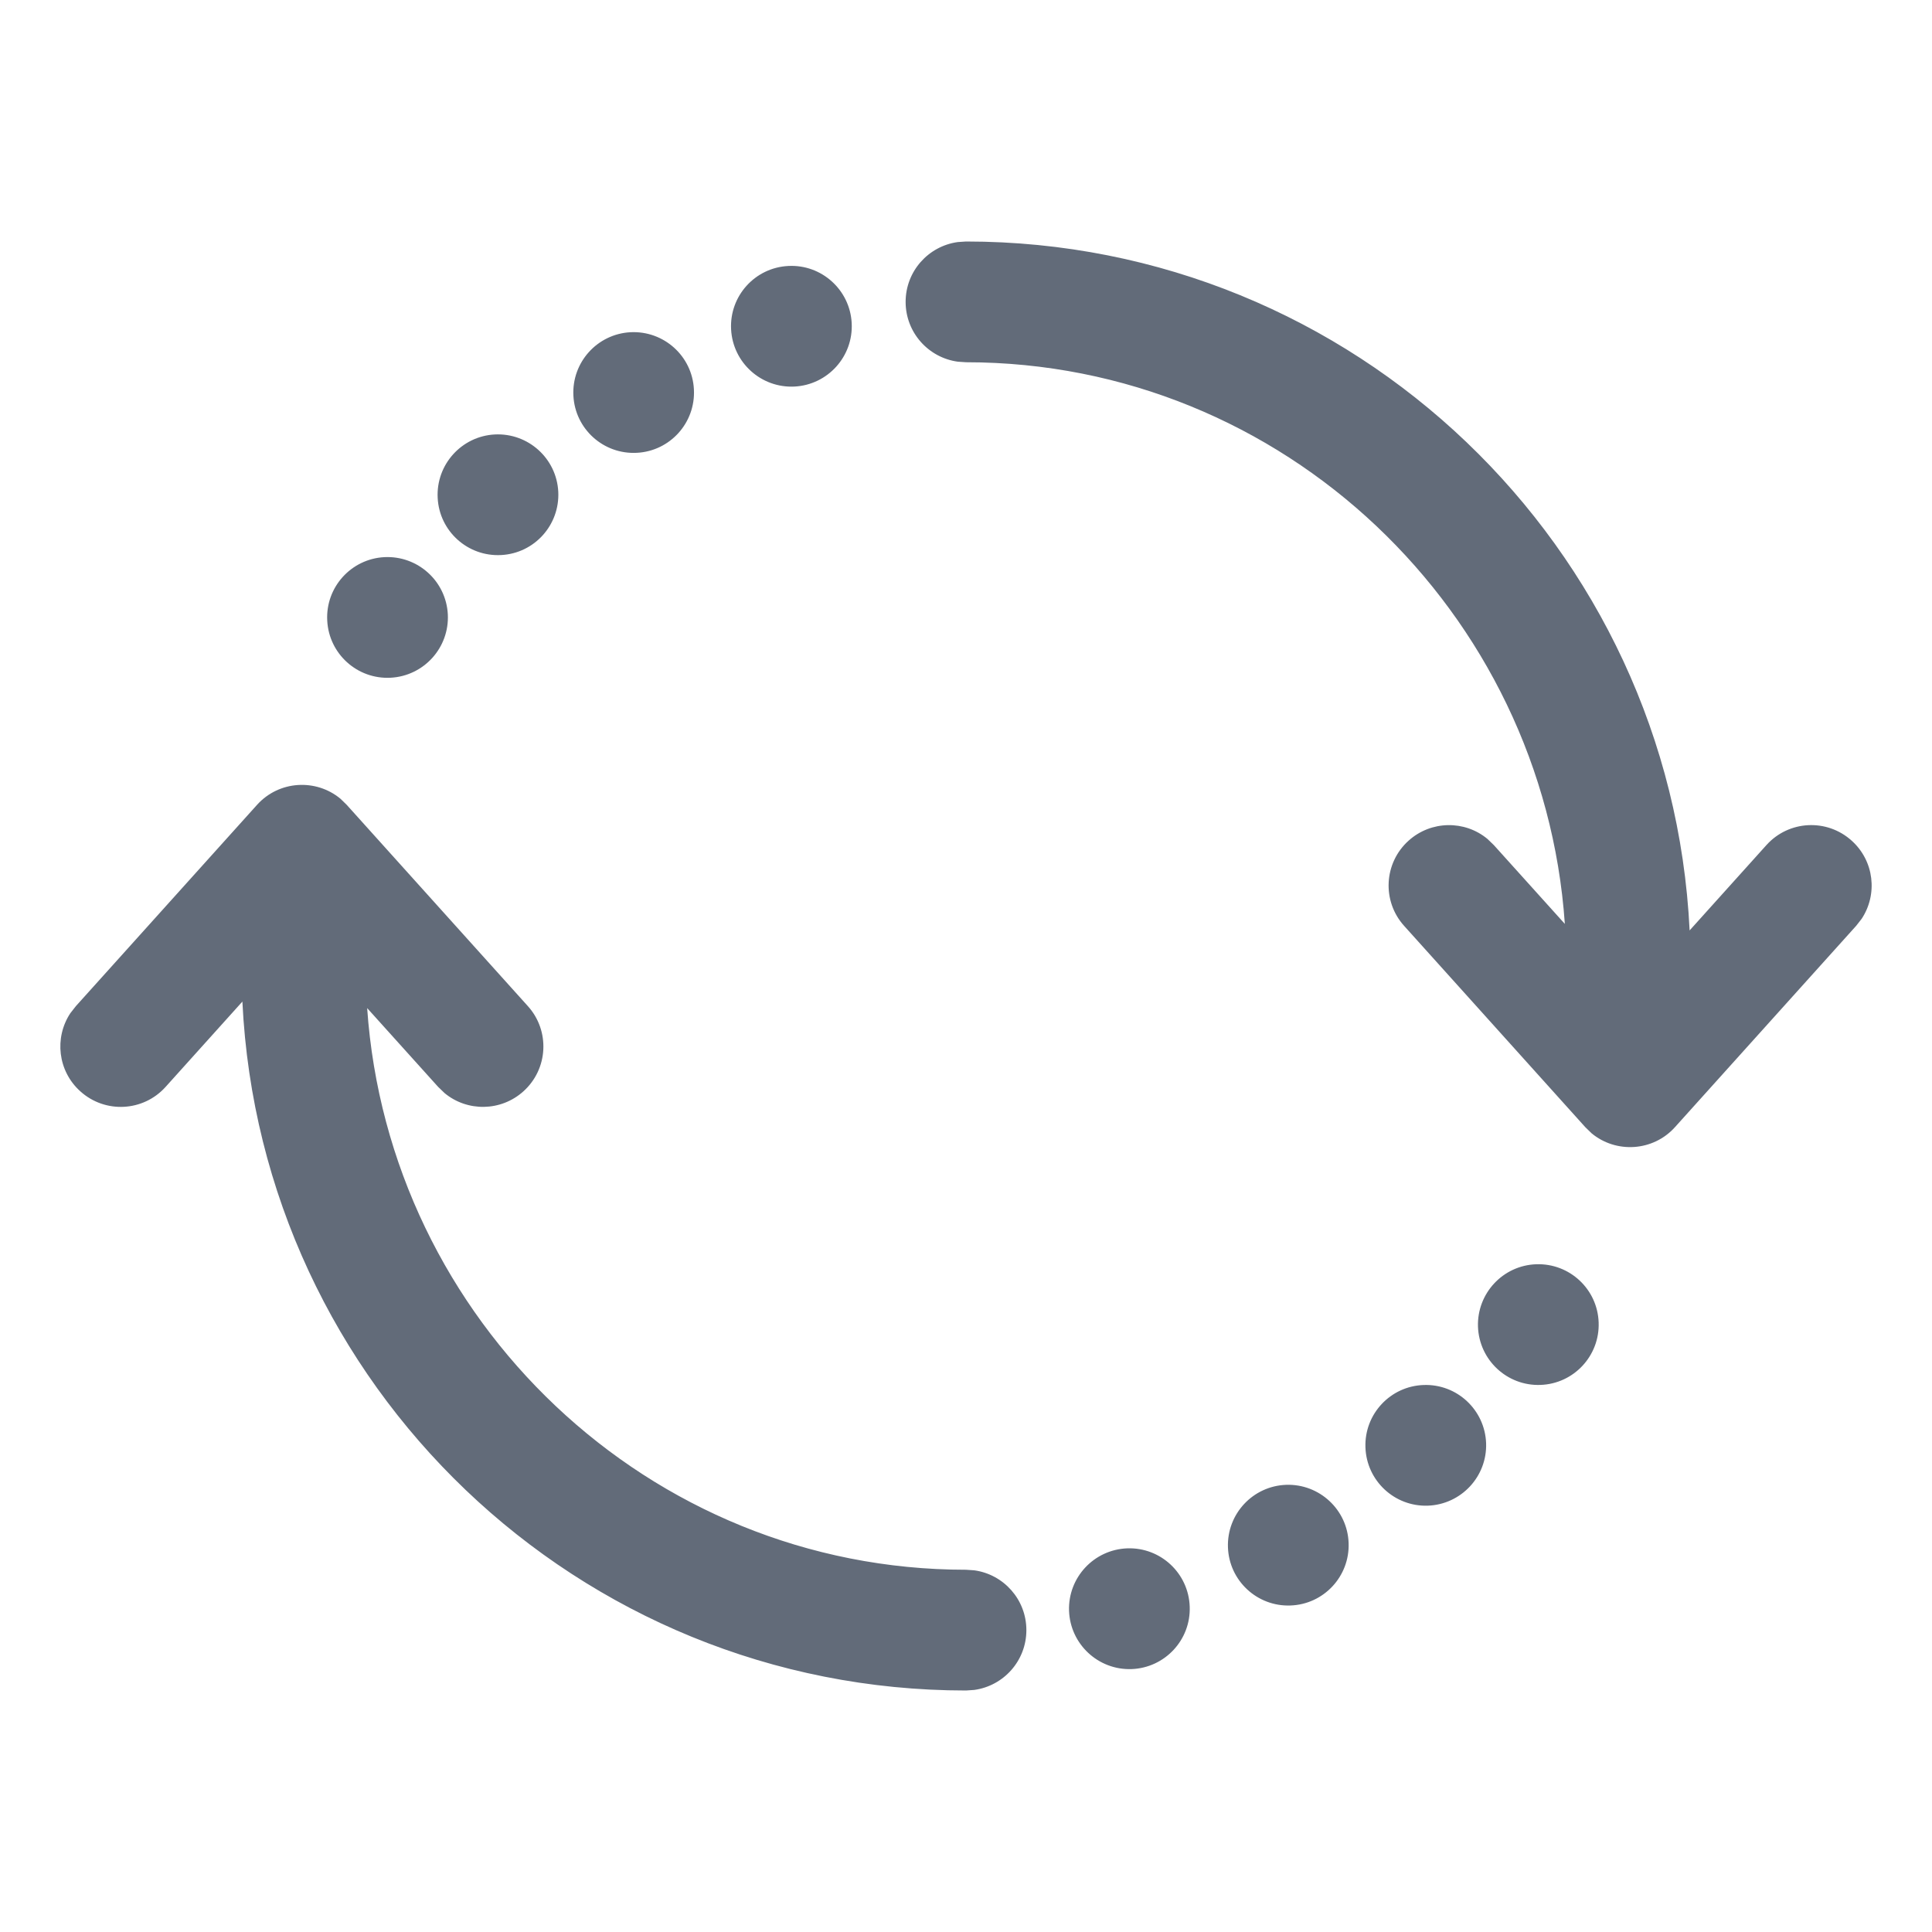
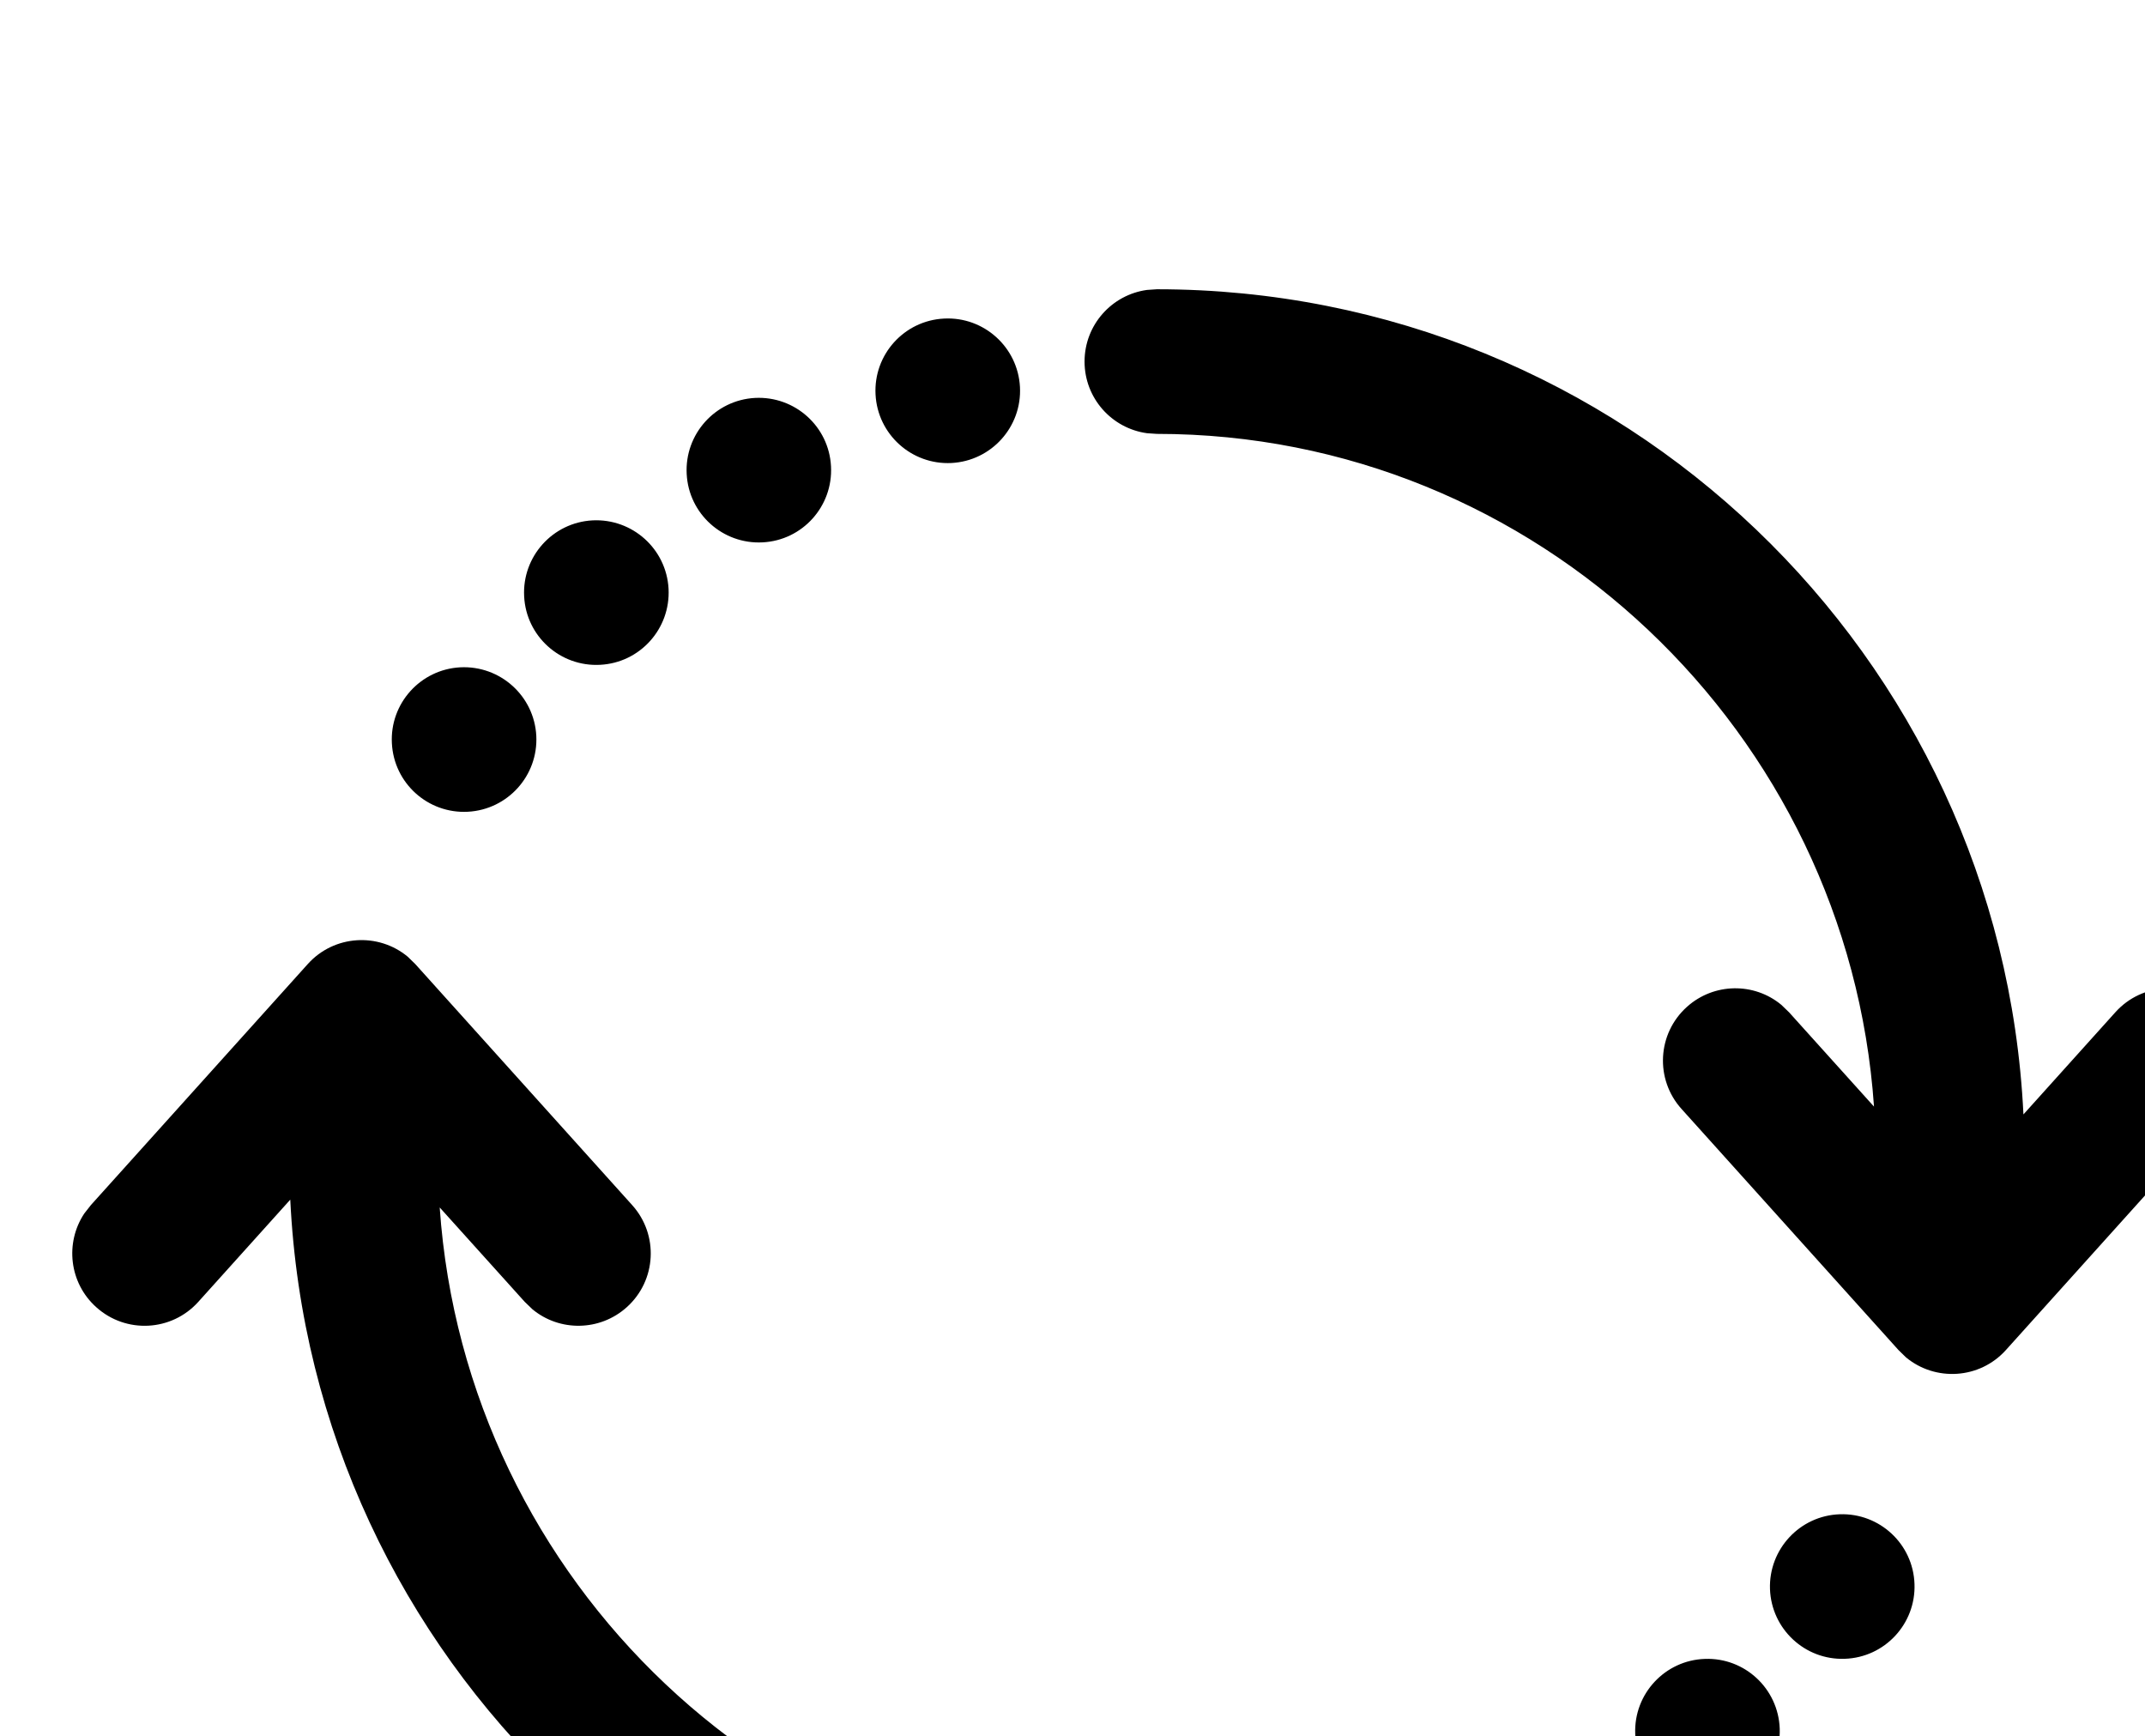
- <svg xmlns="http://www.w3.org/2000/svg" width="24" height="24" viewBox="0 0 24 24">
-   <path fill="#626B79" fill-rule="evenodd" d="M4.229,9.922 L4.307,9.998 L6.557,12.498 C6.835,12.806 6.81,13.28 6.502,13.557 C6.222,13.809 5.804,13.812 5.523,13.579 L5.443,13.502 L4.561,12.523 C4.829,16.401 8.057,19.5 12,19.5 L12.102,19.507 C12.468,19.557 12.75,19.87 12.75,20.25 C12.75,20.63 12.468,20.943 12.102,20.993 L12,21 C7.178,21 3.241,17.207 3.011,12.442 L2.057,13.502 C1.78,13.81 1.306,13.835 0.998,13.557 C0.718,13.306 0.672,12.891 0.874,12.586 L0.943,12.498 L3.193,9.998 C3.466,9.695 3.925,9.67 4.229,9.922 Z M14.004,19.234 C14.418,19.22 14.765,19.544 14.779,19.958 C14.794,20.372 14.47,20.719 14.056,20.734 C13.642,20.748 13.295,20.424 13.28,20.01 C13.266,19.596 13.59,19.249 14.004,19.234 Z M15.977,18.445 C16.391,18.431 16.739,18.755 16.753,19.168 C16.768,19.582 16.444,19.93 16.03,19.944 C15.616,19.959 15.268,19.635 15.254,19.221 C15.24,18.807 15.563,18.46 15.977,18.445 Z M17.685,17.205 C18.099,17.19 18.446,17.514 18.461,17.928 C18.475,18.342 18.151,18.689 17.737,18.704 C17.323,18.718 16.976,18.394 16.962,17.98 C16.947,17.567 17.271,17.219 17.685,17.205 Z M19.084,15.705 C19.498,15.691 19.845,16.014 19.859,16.428 C19.874,16.842 19.55,17.19 19.136,17.204 C18.722,17.219 18.375,16.895 18.36,16.481 C18.346,16.067 18.67,15.719 19.084,15.705 Z M12,3 C16.822,3 20.759,6.793 20.989,11.558 L21.943,10.498 C22.22,10.19 22.694,10.165 23.002,10.443 C23.282,10.694 23.328,11.109 23.126,11.414 L23.057,11.502 L20.807,14.002 C20.534,14.305 20.075,14.33 19.771,14.078 L19.693,14.002 L17.443,11.502 C17.165,11.194 17.19,10.72 17.498,10.443 C17.778,10.191 18.196,10.188 18.477,10.421 L18.557,10.498 L19.439,11.477 C19.171,7.599 15.943,4.5 12,4.5 L11.898,4.493 C11.532,4.443 11.25,4.13 11.25,3.75 C11.25,3.37 11.532,3.057 11.898,3.007 L12,3 Z M4.774,6.921 C5.188,6.9 5.541,7.217 5.563,7.631 C5.584,8.045 5.266,8.397 4.853,8.419 C4.439,8.441 4.086,8.123 4.065,7.709 C4.043,7.296 4.361,6.943 4.774,6.921 Z M6.146,5.397 C6.56,5.376 6.913,5.693 6.935,6.107 C6.956,6.521 6.639,6.874 6.225,6.895 C5.811,6.917 5.458,6.599 5.437,6.186 C5.415,5.772 5.733,5.419 6.146,5.397 Z M7.832,4.127 C8.246,4.106 8.599,4.423 8.62,4.837 C8.642,5.251 8.324,5.604 7.911,5.625 C7.497,5.647 7.144,5.329 7.123,4.916 C7.101,4.502 7.419,4.149 7.832,4.127 Z M9.792,3.304 C10.205,3.282 10.558,3.6 10.58,4.013 C10.602,4.427 10.284,4.78 9.87,4.802 C9.457,4.823 9.104,4.506 9.082,4.092 C9.06,3.678 9.378,3.325 9.792,3.304 Z" />
+ <svg>
+   <path d="M4.229,9.922 L4.307,9.998 L6.557,12.498 C6.835,12.806 6.81,13.28 6.502,13.557 C6.222,13.809 5.804,13.812 5.523,13.579 L5.443,13.502 L4.561,12.523 C4.829,16.401 8.057,19.5 12,19.5 L12.102,19.507 C12.468,19.557 12.75,19.87 12.75,20.25 C12.75,20.63 12.468,20.943 12.102,20.993 L12,21 C7.178,21 3.241,17.207 3.011,12.442 L2.057,13.502 C1.78,13.81 1.306,13.835 0.998,13.557 C0.718,13.306 0.672,12.891 0.874,12.586 L0.943,12.498 L3.193,9.998 C3.466,9.695 3.925,9.67 4.229,9.922 Z M14.004,19.234 C14.418,19.22 14.765,19.544 14.779,19.958 C14.794,20.372 14.47,20.719 14.056,20.734 C13.642,20.748 13.295,20.424 13.28,20.01 C13.266,19.596 13.59,19.249 14.004,19.234 Z M15.977,18.445 C16.391,18.431 16.739,18.755 16.753,19.168 C16.768,19.582 16.444,19.93 16.03,19.944 C15.616,19.959 15.268,19.635 15.254,19.221 C15.24,18.807 15.563,18.46 15.977,18.445 Z M17.685,17.205 C18.099,17.19 18.446,17.514 18.461,17.928 C18.475,18.342 18.151,18.689 17.737,18.704 C17.323,18.718 16.976,18.394 16.962,17.98 C16.947,17.567 17.271,17.219 17.685,17.205 Z M19.084,15.705 C19.498,15.691 19.845,16.014 19.859,16.428 C19.874,16.842 19.55,17.19 19.136,17.204 C18.722,17.219 18.375,16.895 18.36,16.481 C18.346,16.067 18.67,15.719 19.084,15.705 Z M12,3 C16.822,3 20.759,6.793 20.989,11.558 L21.943,10.498 C22.22,10.19 22.694,10.165 23.002,10.443 C23.282,10.694 23.328,11.109 23.126,11.414 L23.057,11.502 L20.807,14.002 C20.534,14.305 20.075,14.33 19.771,14.078 L19.693,14.002 L17.443,11.502 C17.165,11.194 17.19,10.72 17.498,10.443 C17.778,10.191 18.196,10.188 18.477,10.421 L18.557,10.498 L19.439,11.477 C19.171,7.599 15.943,4.5 12,4.5 L11.898,4.493 C11.532,4.443 11.25,4.13 11.25,3.75 C11.25,3.37 11.532,3.057 11.898,3.007 L12,3 Z M4.774,6.921 C5.188,6.9 5.541,7.217 5.563,7.631 C5.584,8.045 5.266,8.397 4.853,8.419 C4.439,8.441 4.086,8.123 4.065,7.709 C4.043,7.296 4.361,6.943 4.774,6.921 Z M6.146,5.397 C6.56,5.376 6.913,5.693 6.935,6.107 C6.956,6.521 6.639,6.874 6.225,6.895 C5.811,6.917 5.458,6.599 5.437,6.186 C5.415,5.772 5.733,5.419 6.146,5.397 Z M7.832,4.127 C8.246,4.106 8.599,4.423 8.62,4.837 C8.642,5.251 8.324,5.604 7.911,5.625 C7.497,5.647 7.144,5.329 7.123,4.916 C7.101,4.502 7.419,4.149 7.832,4.127 Z M9.792,3.304 C10.205,3.282 10.558,3.6 10.58,4.013 C10.602,4.427 10.284,4.78 9.87,4.802 C9.457,4.823 9.104,4.506 9.082,4.092 C9.06,3.678 9.378,3.325 9.792,3.304 Z" />
</svg>
